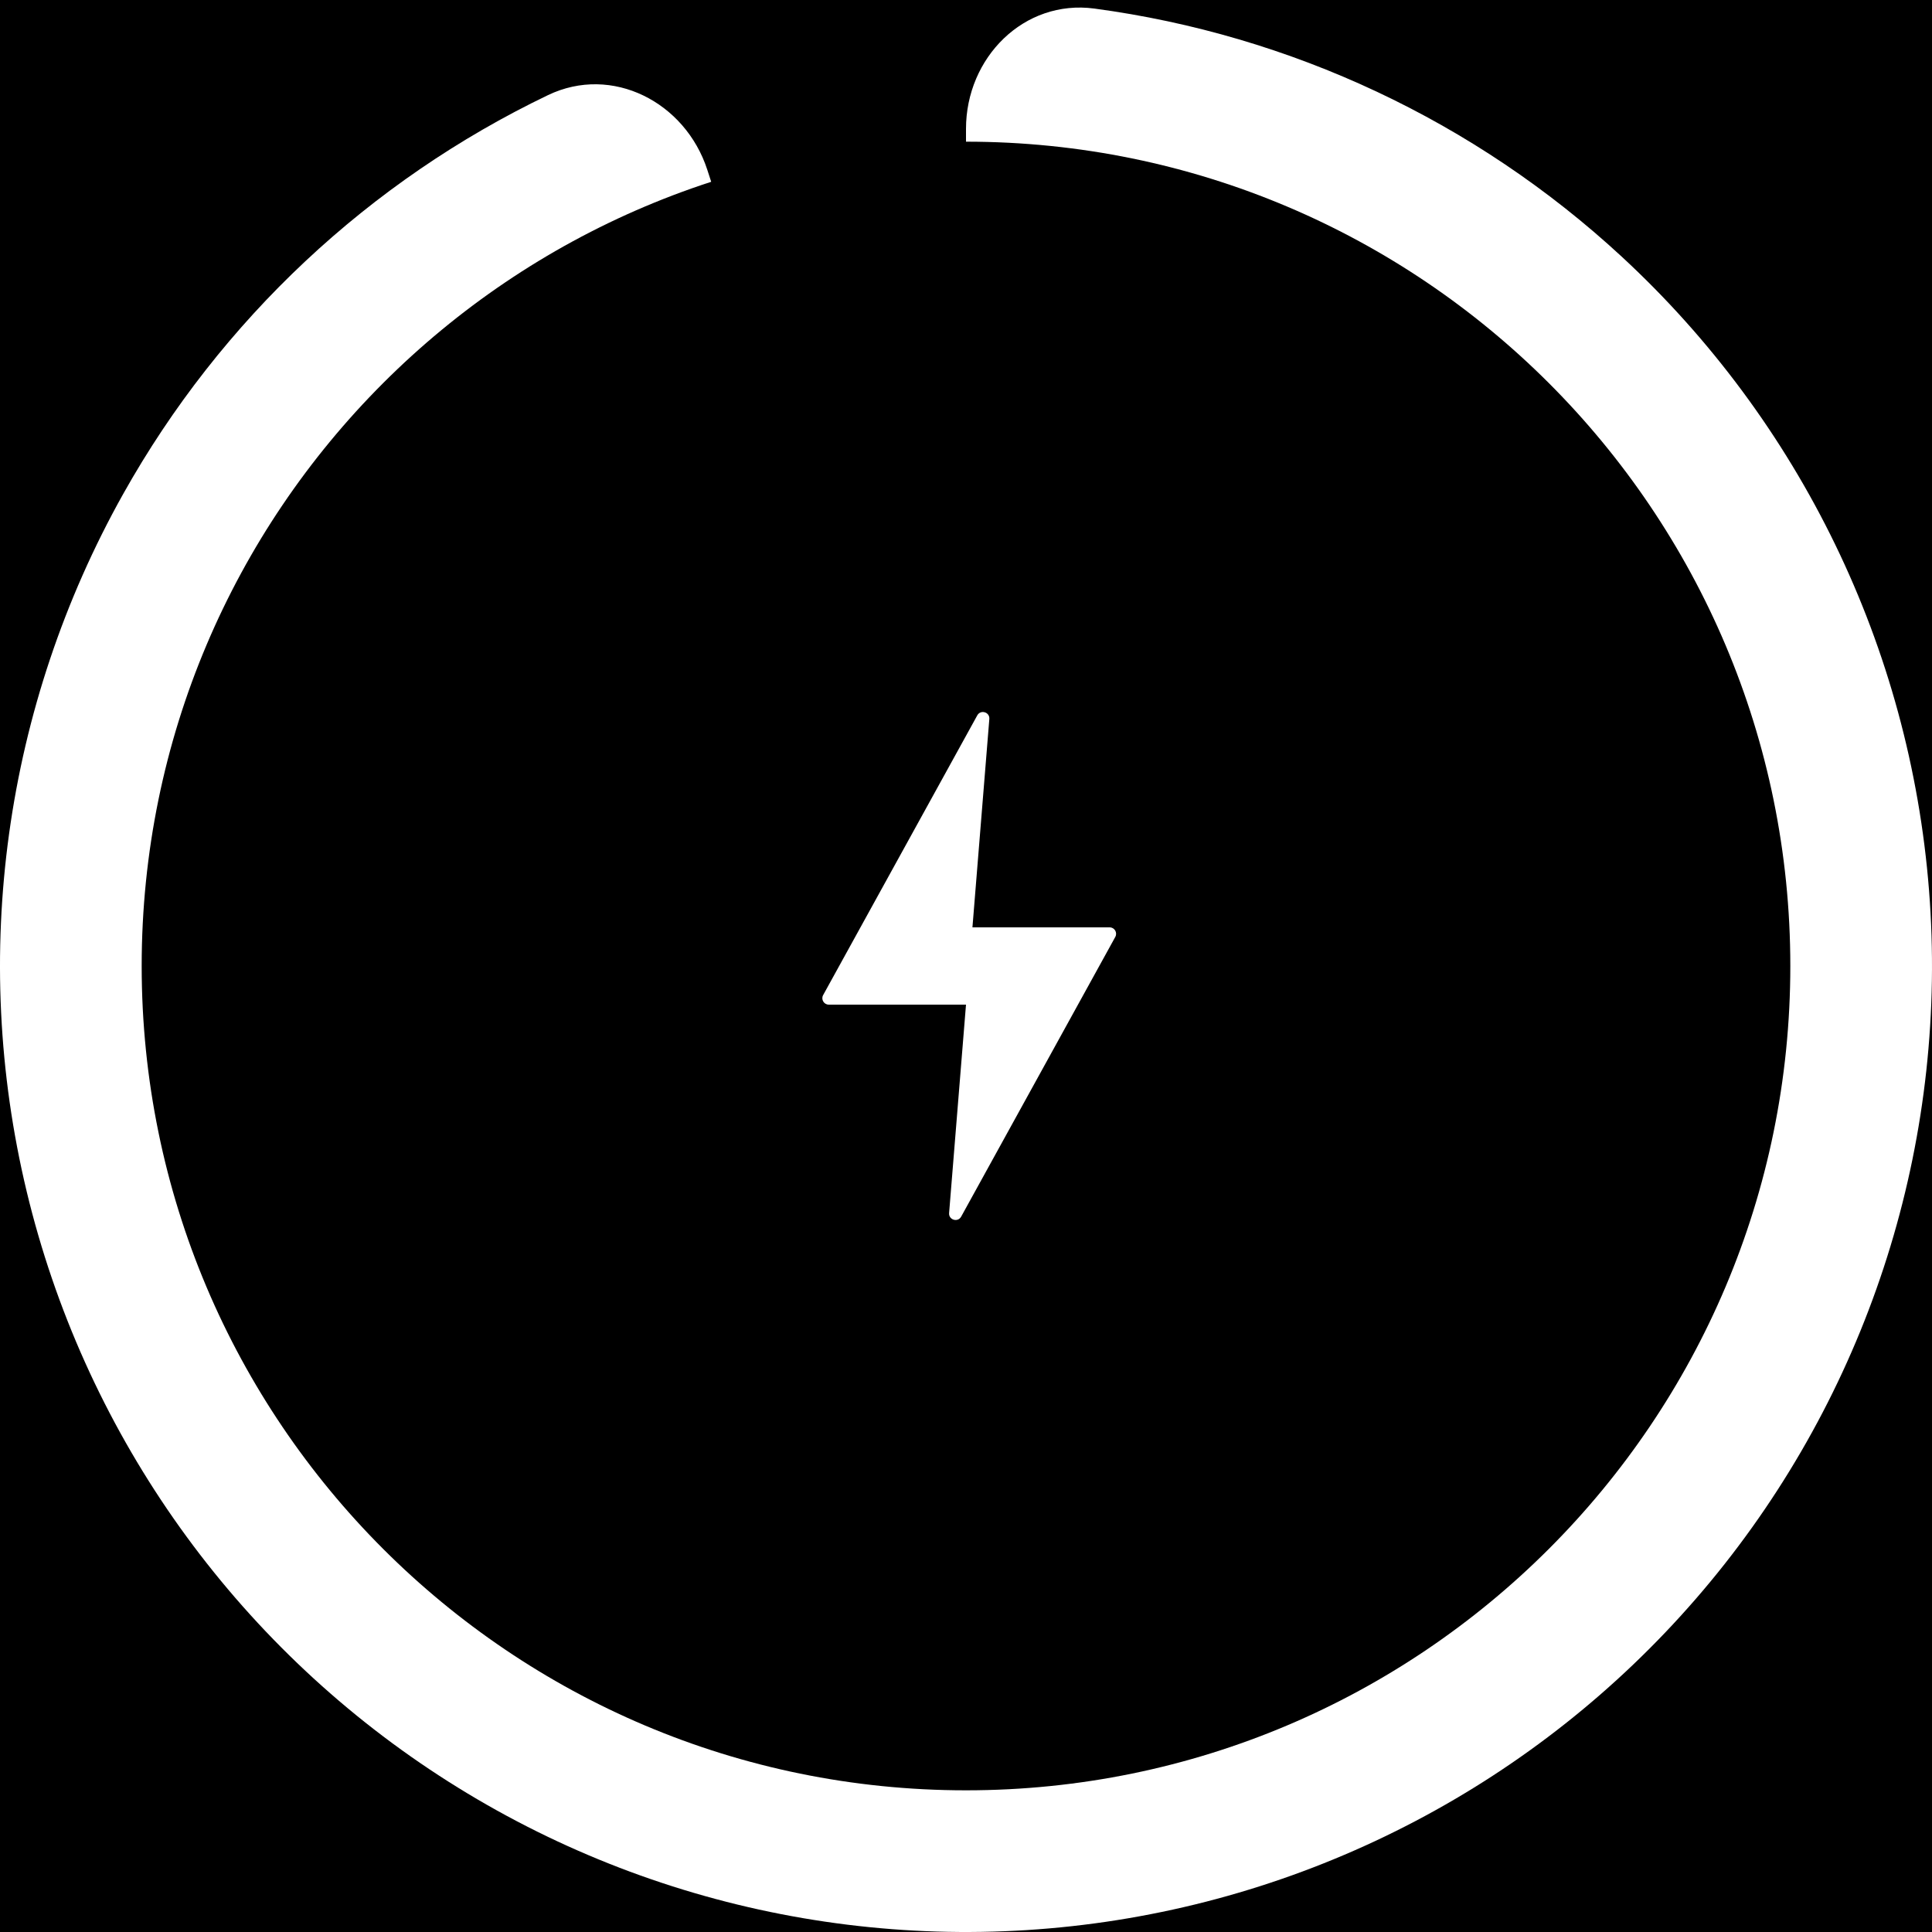
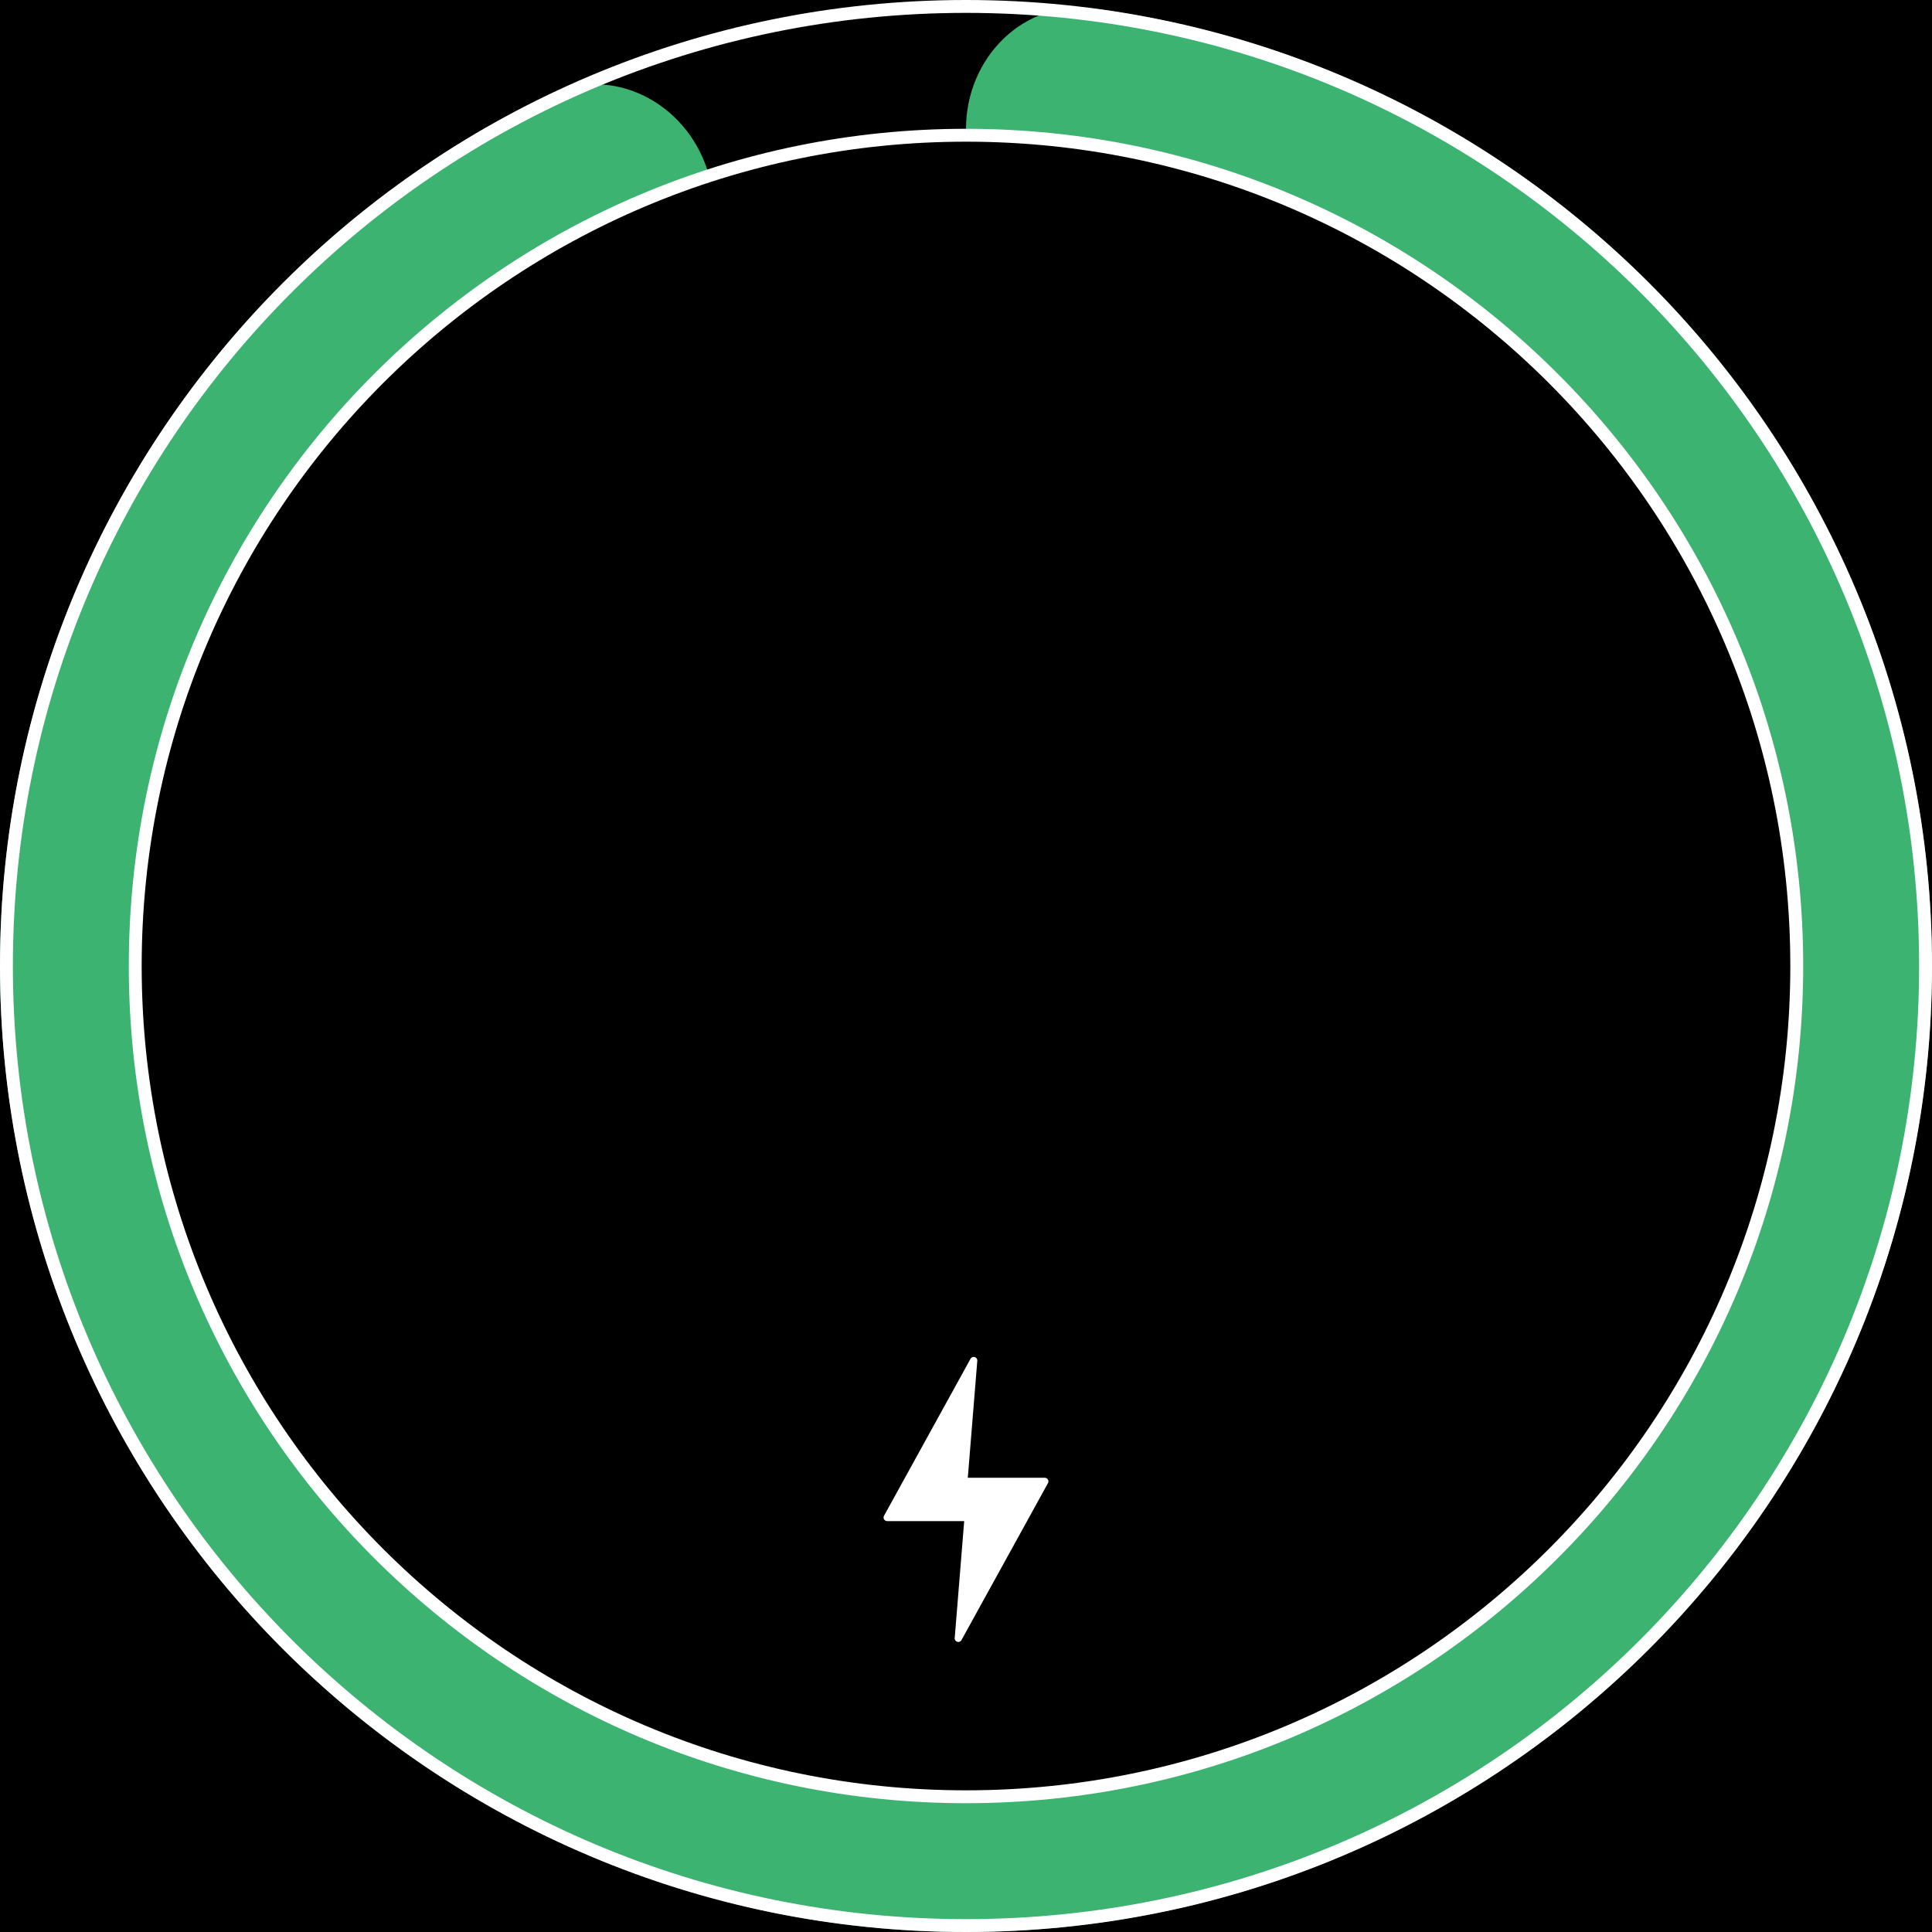
<svg xmlns="http://www.w3.org/2000/svg" width="300" height="300" viewBox="0 0 300 300" fill="none">
  <rect width="300" height="300" fill="black" />
-   <path d="M150 20C150 8.954 158.994 -0.137 169.942 1.331C200.389 5.415 229.026 18.781 251.82 39.852C279.537 65.473 296.576 100.602 299.538 138.231C302.499 175.86 291.165 213.222 267.798 242.864C244.43 272.506 210.746 292.249 173.465 298.153C136.185 304.058 98.048 295.691 66.664 274.72C35.28 253.75 12.956 221.719 4.144 185.017C-4.667 148.314 0.683 109.639 19.126 76.707C34.293 49.624 57.398 28.062 85.093 14.77C95.051 9.99 106.415 15.858 109.828 26.363L110.979 29.905C118.017 51.566 150 46.5 150 23.725L150 20Z" fill="white" />
-   <circle cx="150" cy="150" r="128" fill="black" />
-   <path d="M173.183 145.483L149.249 188.918C148.729 189.862 147.29 189.429 147.377 188.355L150 156H128.693C127.932 156 127.45 155.184 127.817 154.517L151.751 111.082C152.271 110.138 153.71 110.571 153.623 111.645L151 144H172.307C173.068 144 173.55 144.816 173.183 145.483Z" fill="white" />
+   <path d="M150 20C150 8.954 158.994 -0.137 169.942 1.331C200.389 5.415 229.026 18.781 251.82 39.852C279.537 65.473 296.576 100.602 299.538 138.231C302.499 175.86 291.165 213.222 267.798 242.864C244.43 272.506 210.746 292.249 173.465 298.153C136.185 304.058 98.048 295.691 66.664 274.72C35.28 253.75 12.956 221.719 4.144 185.017C-4.667 148.314 0.683 109.639 19.126 76.707C34.293 49.624 57.398 28.062 85.093 14.77C95.051 9.99 106.415 15.858 109.828 26.363L110.979 29.905C118.017 51.566 150 46.5 150 23.725L150 20Z" fill="mediumseagreen" />
+   <circle cx="150" cy="150" r="149" stroke="white" stroke-width="2" />
+   <circle cx="150" cy="150" r="129" fill="black" stroke="white" stroke-width="2" />
+   <path d="M162.73 230.297L149.298 254.672C149.006 255.202 148.199 254.959 148.247 254.357L149.72 236.199L137.762 236.199C137.336 236.199 137.064 235.742 137.27 235.367L150.703 210.992C150.995 210.462 151.802 210.705 151.753 211.307L150.281 229.465L162.238 229.465C162.665 229.465 162.935 229.922 162.73 230.297Z" fill="white" />
</svg>
